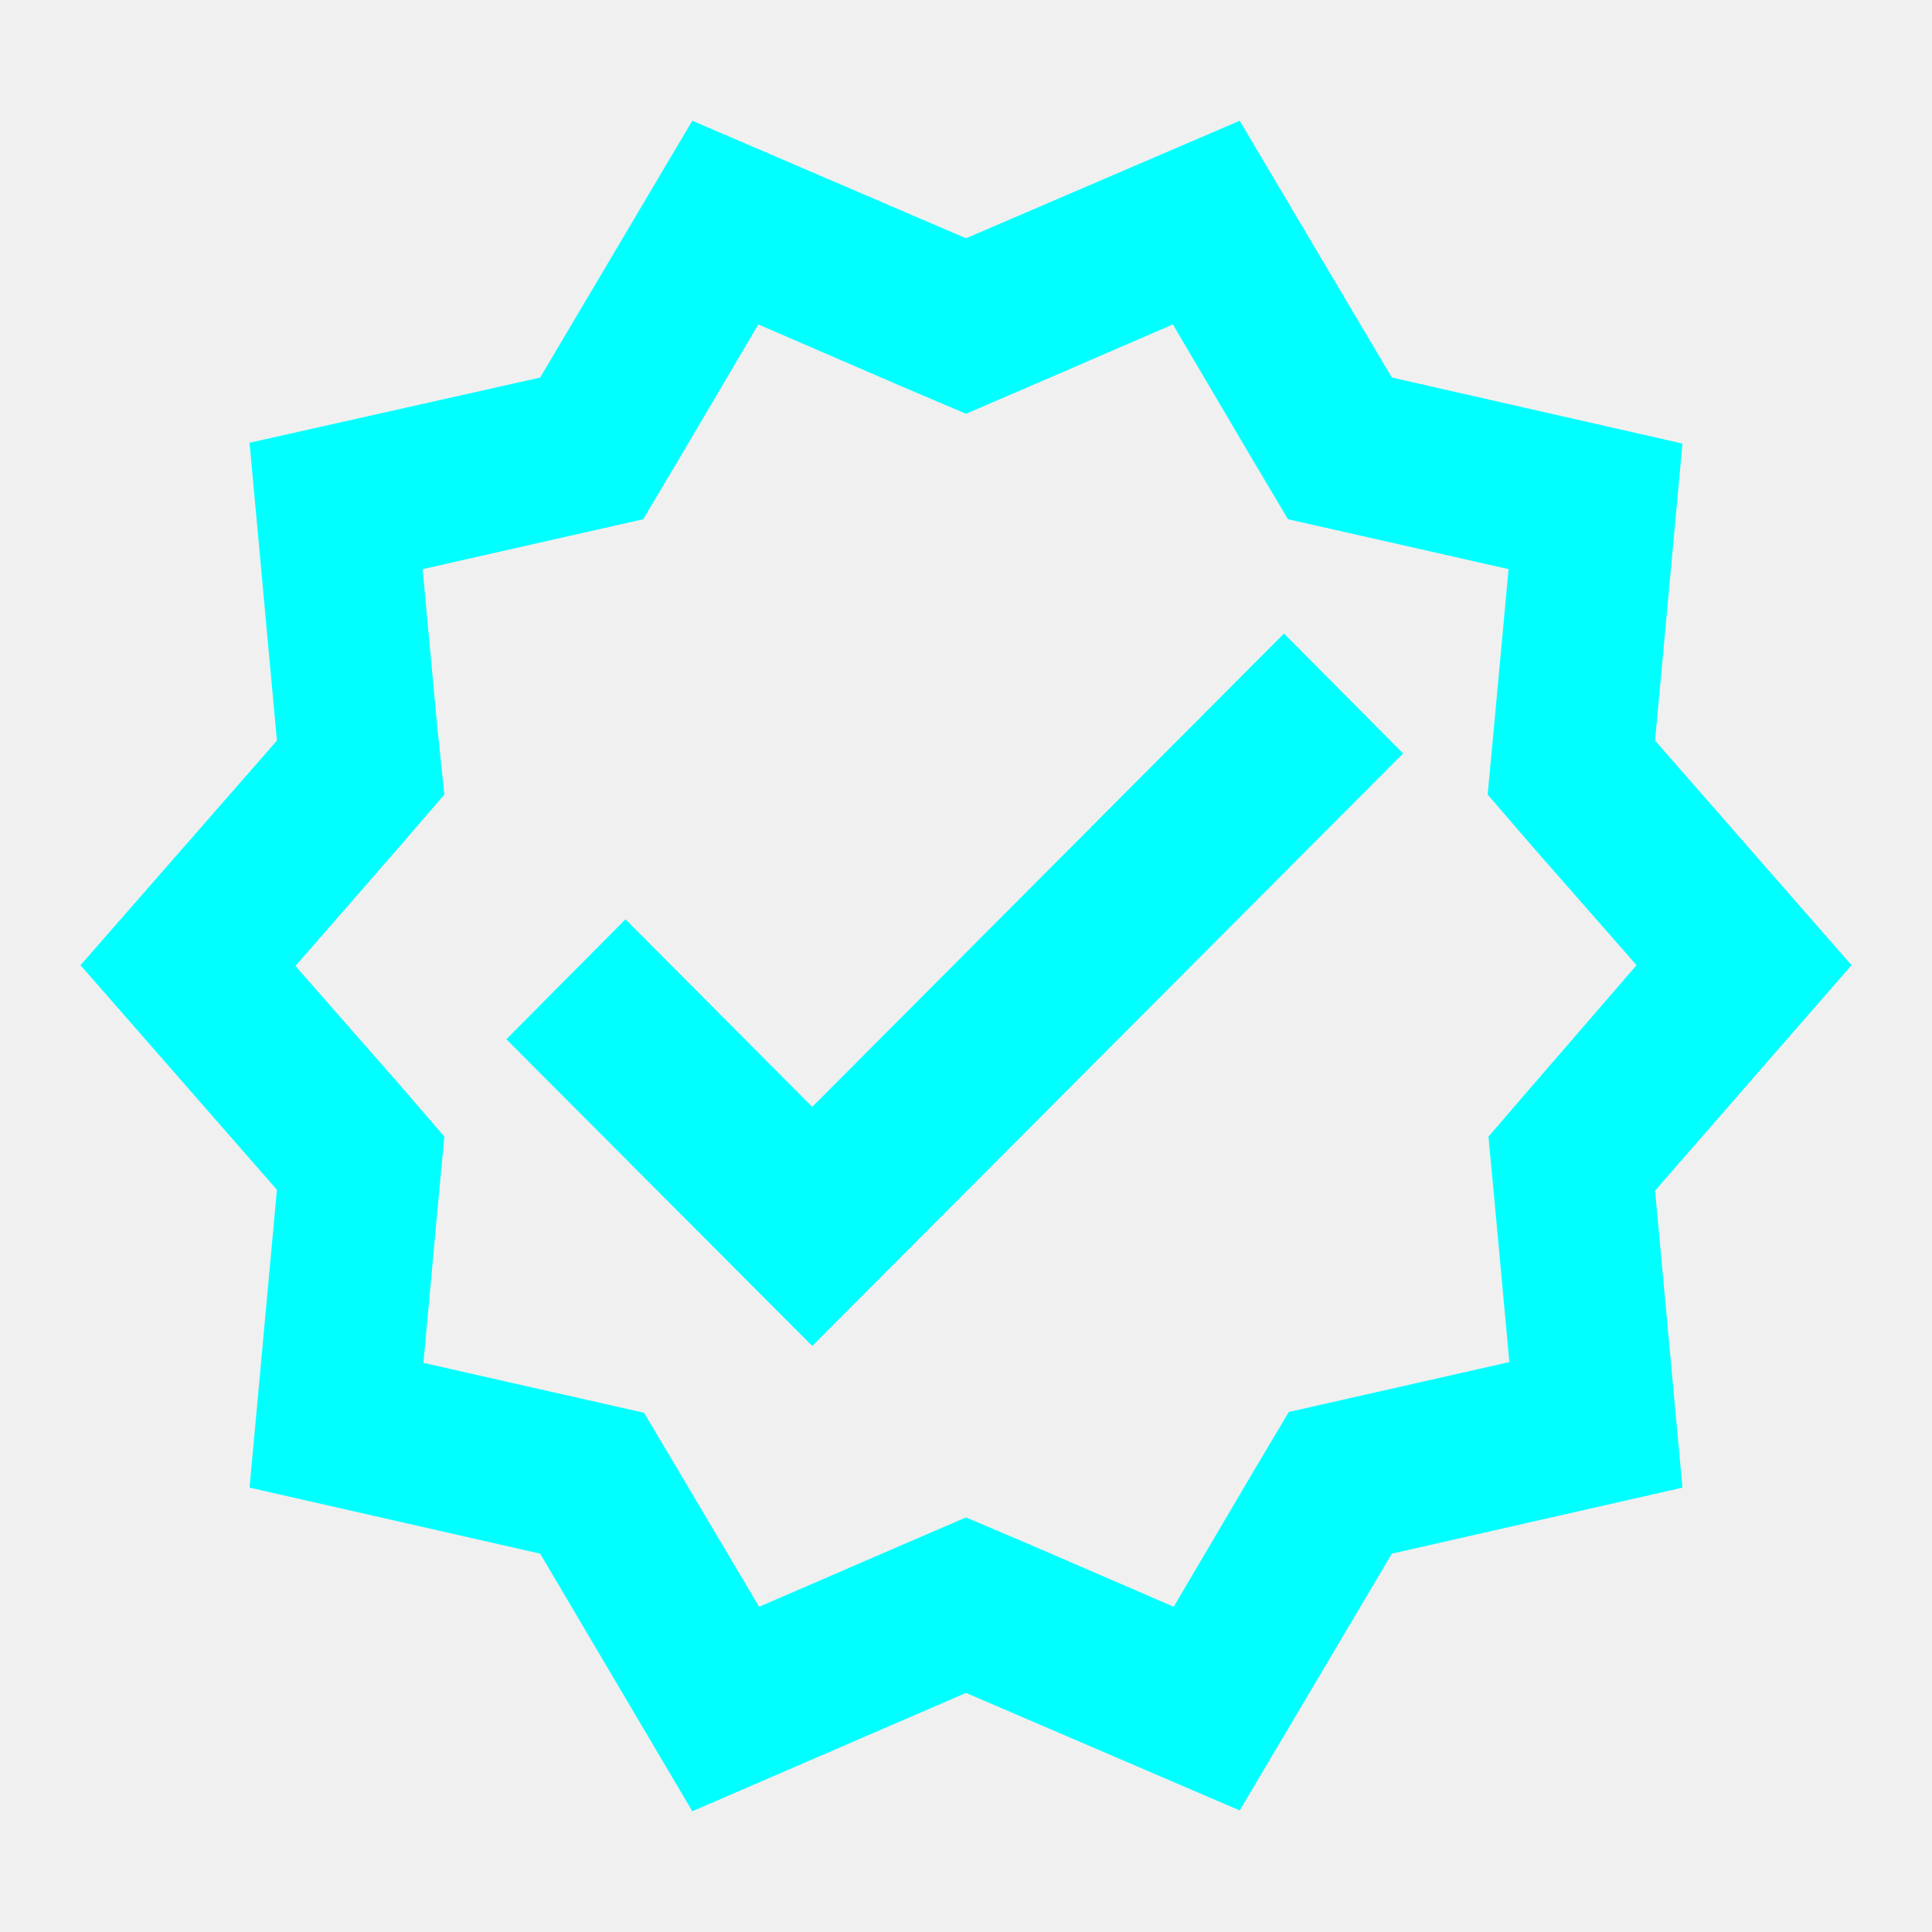
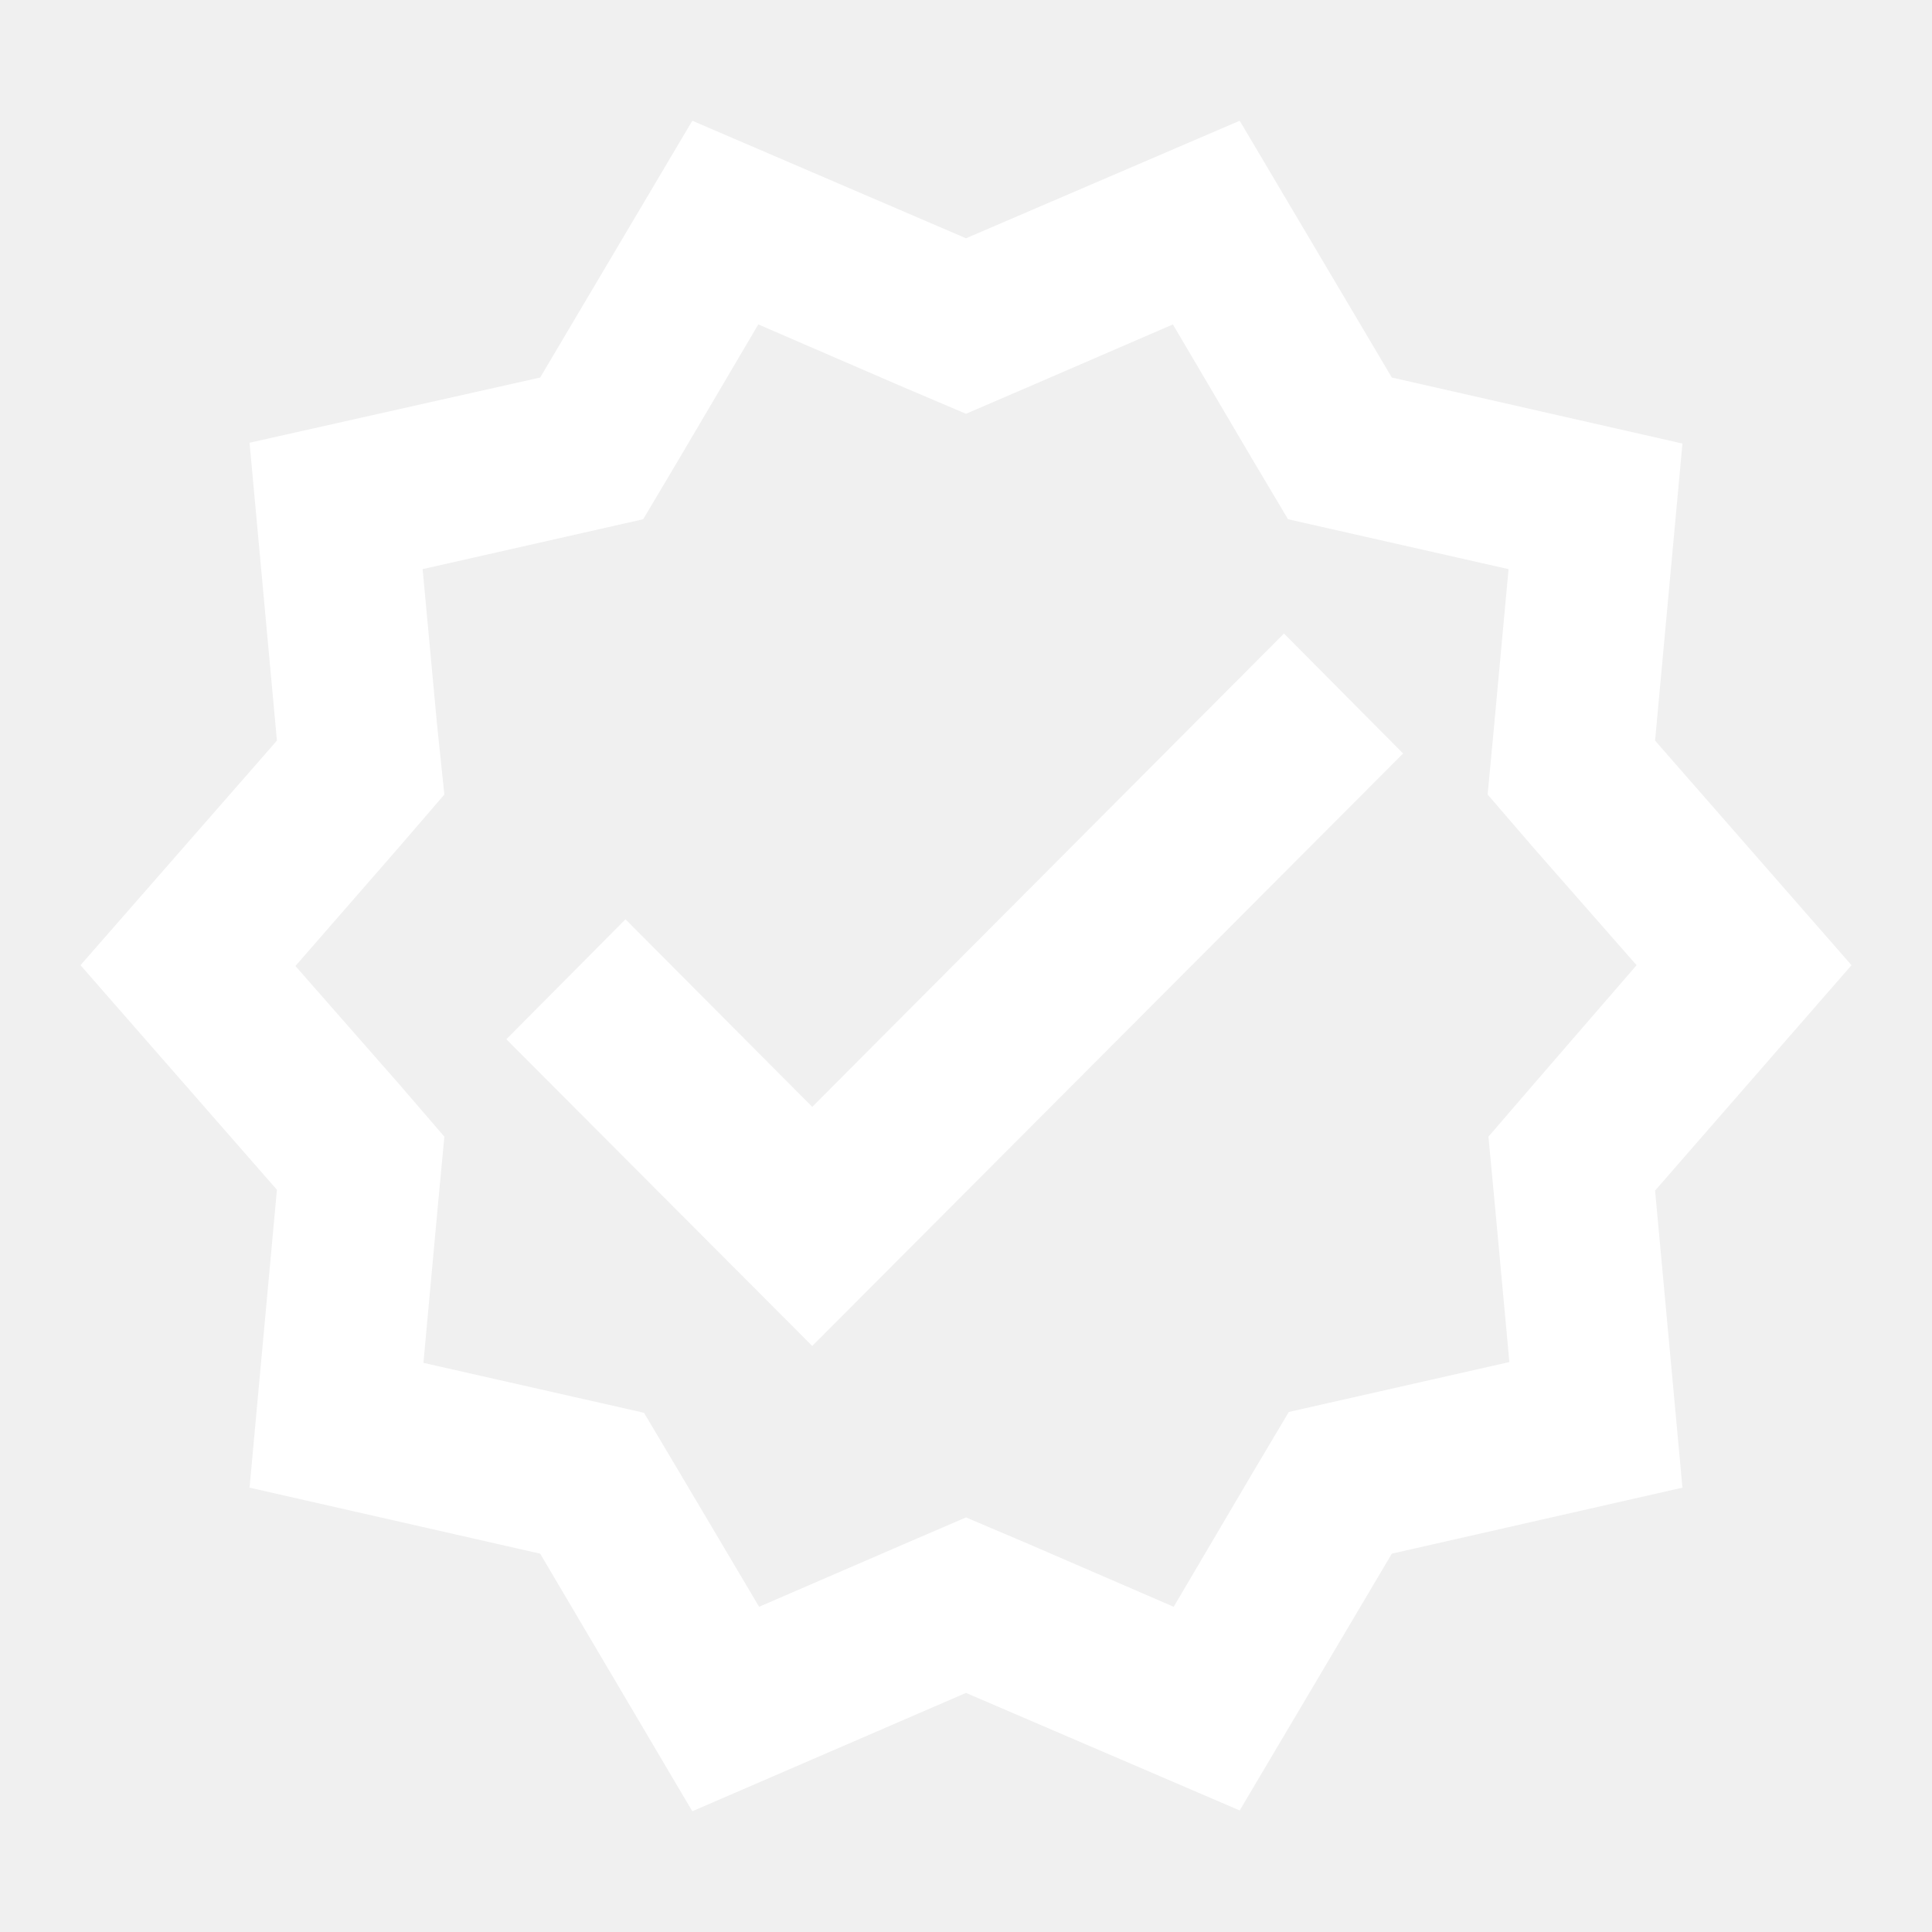
- <svg xmlns="http://www.w3.org/2000/svg" enable-background="new 0 0 24 24" height="24px" viewBox="0 0 24 24" width="24px" fill="#00ffff">
+ <svg xmlns="http://www.w3.org/2000/svg" enable-background="new 0 0 24 24" height="24px" viewBox="0 0 24 24" width="24px" fill="#ffffff">
  <g>
    <rect fill="none" height="24" width="24" />
  </g>
  <g>
    <g>
      <path d="M23,11.99l-2.44-2.79l0.34-3.69l-3.61-0.82L15.4,1.5L12,2.96L8.6,1.5L6.71,4.69L3.1,5.5L3.44,9.2L1,11.99l2.44,2.79 l-0.34,3.7l3.61,0.82L8.6,22.5l3.4-1.47l3.4,1.46l1.89-3.19l3.61-0.82l-0.34-3.69L23,11.99z M19.05,13.47l-0.56,0.65l0.08,0.85 l0.18,1.95l-1.9,0.43l-0.84,0.19l-0.44,0.74l-0.99,1.68l-1.78-0.77L12,18.85l-0.79,0.34l-1.78,0.77l-0.99-1.67l-0.44-0.74 l-0.84-0.19l-1.9-0.43l0.18-1.96l0.08-0.85l-0.56-0.65l-1.29-1.47l1.29-1.48l0.56-0.65L5.43,9.01L5.25,7.07l1.9-0.43l0.84-0.19 l0.44-0.74l0.99-1.68l1.78,0.77L12,5.14l0.79-0.34l1.78-0.77l0.99,1.68l0.44,0.74l0.84,0.19l1.9,0.43l-0.18,1.95l-0.08,0.85 l0.56,0.65l1.29,1.47L19.05,13.47z" />
      <polygon points="10.09,13.75 7.77,11.42 6.29,12.91 10.09,16.72 17.43,9.36 15.95,7.87" />
    </g>
  </g>
</svg>
